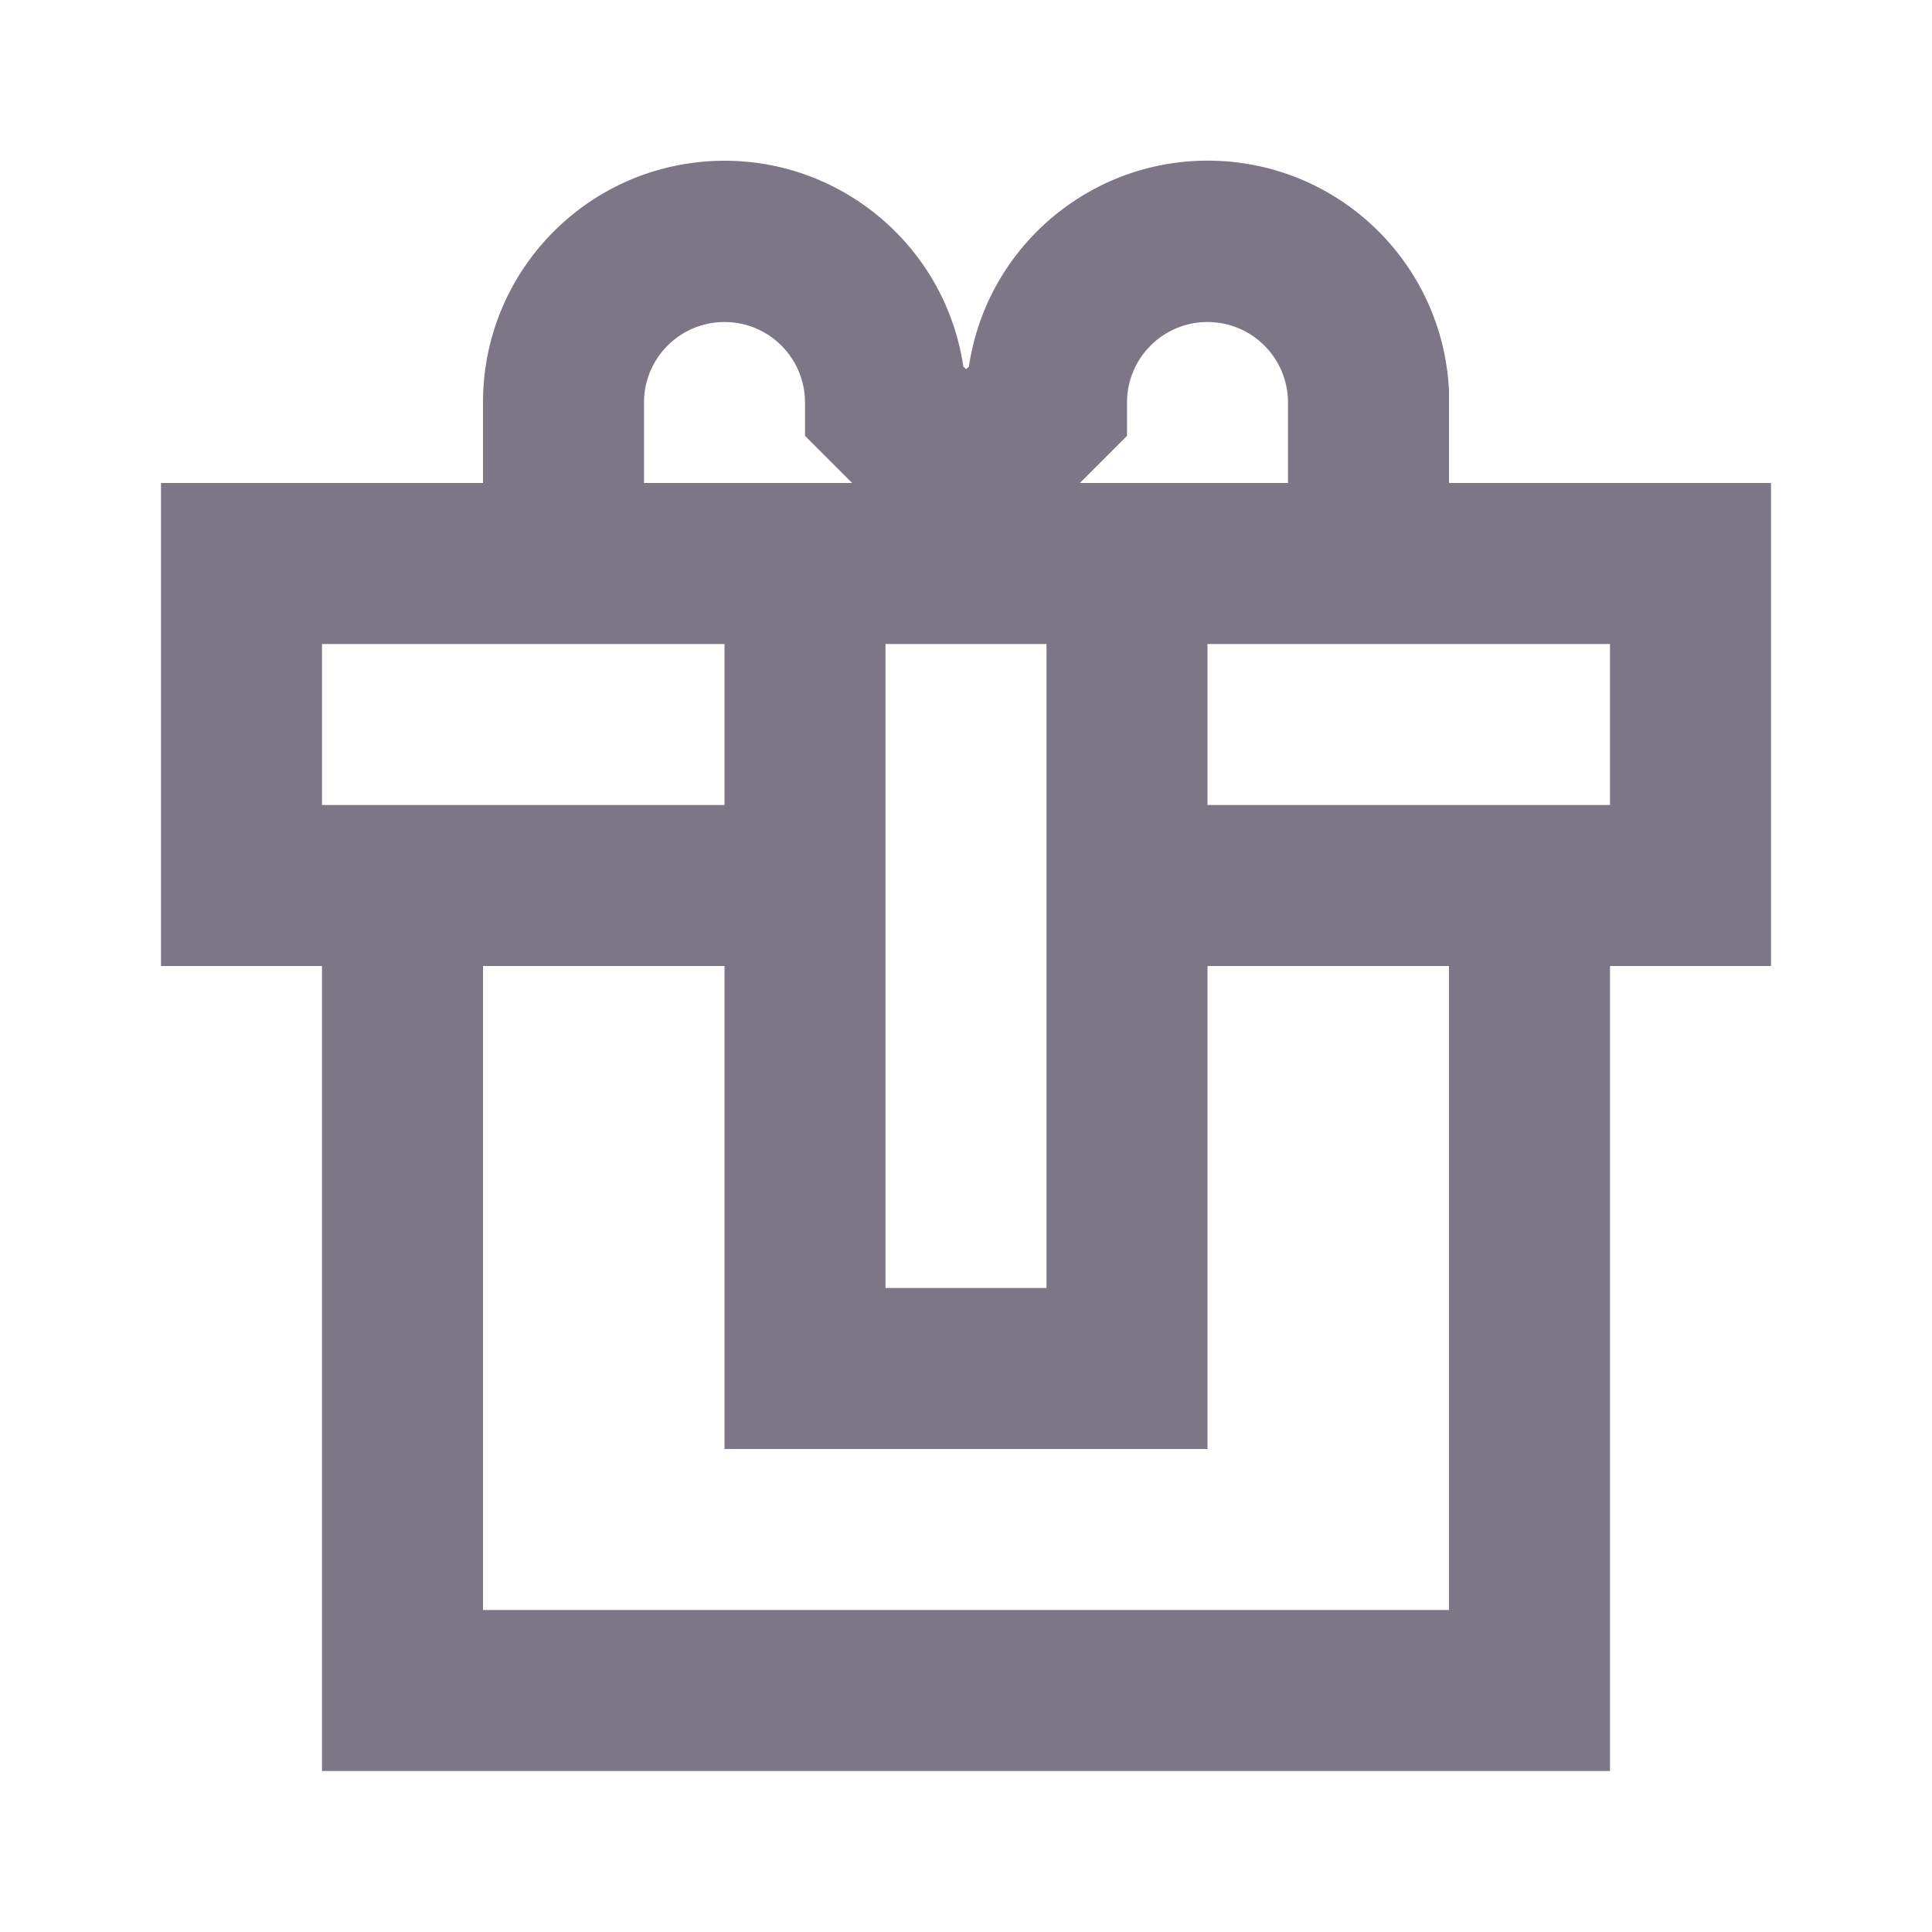
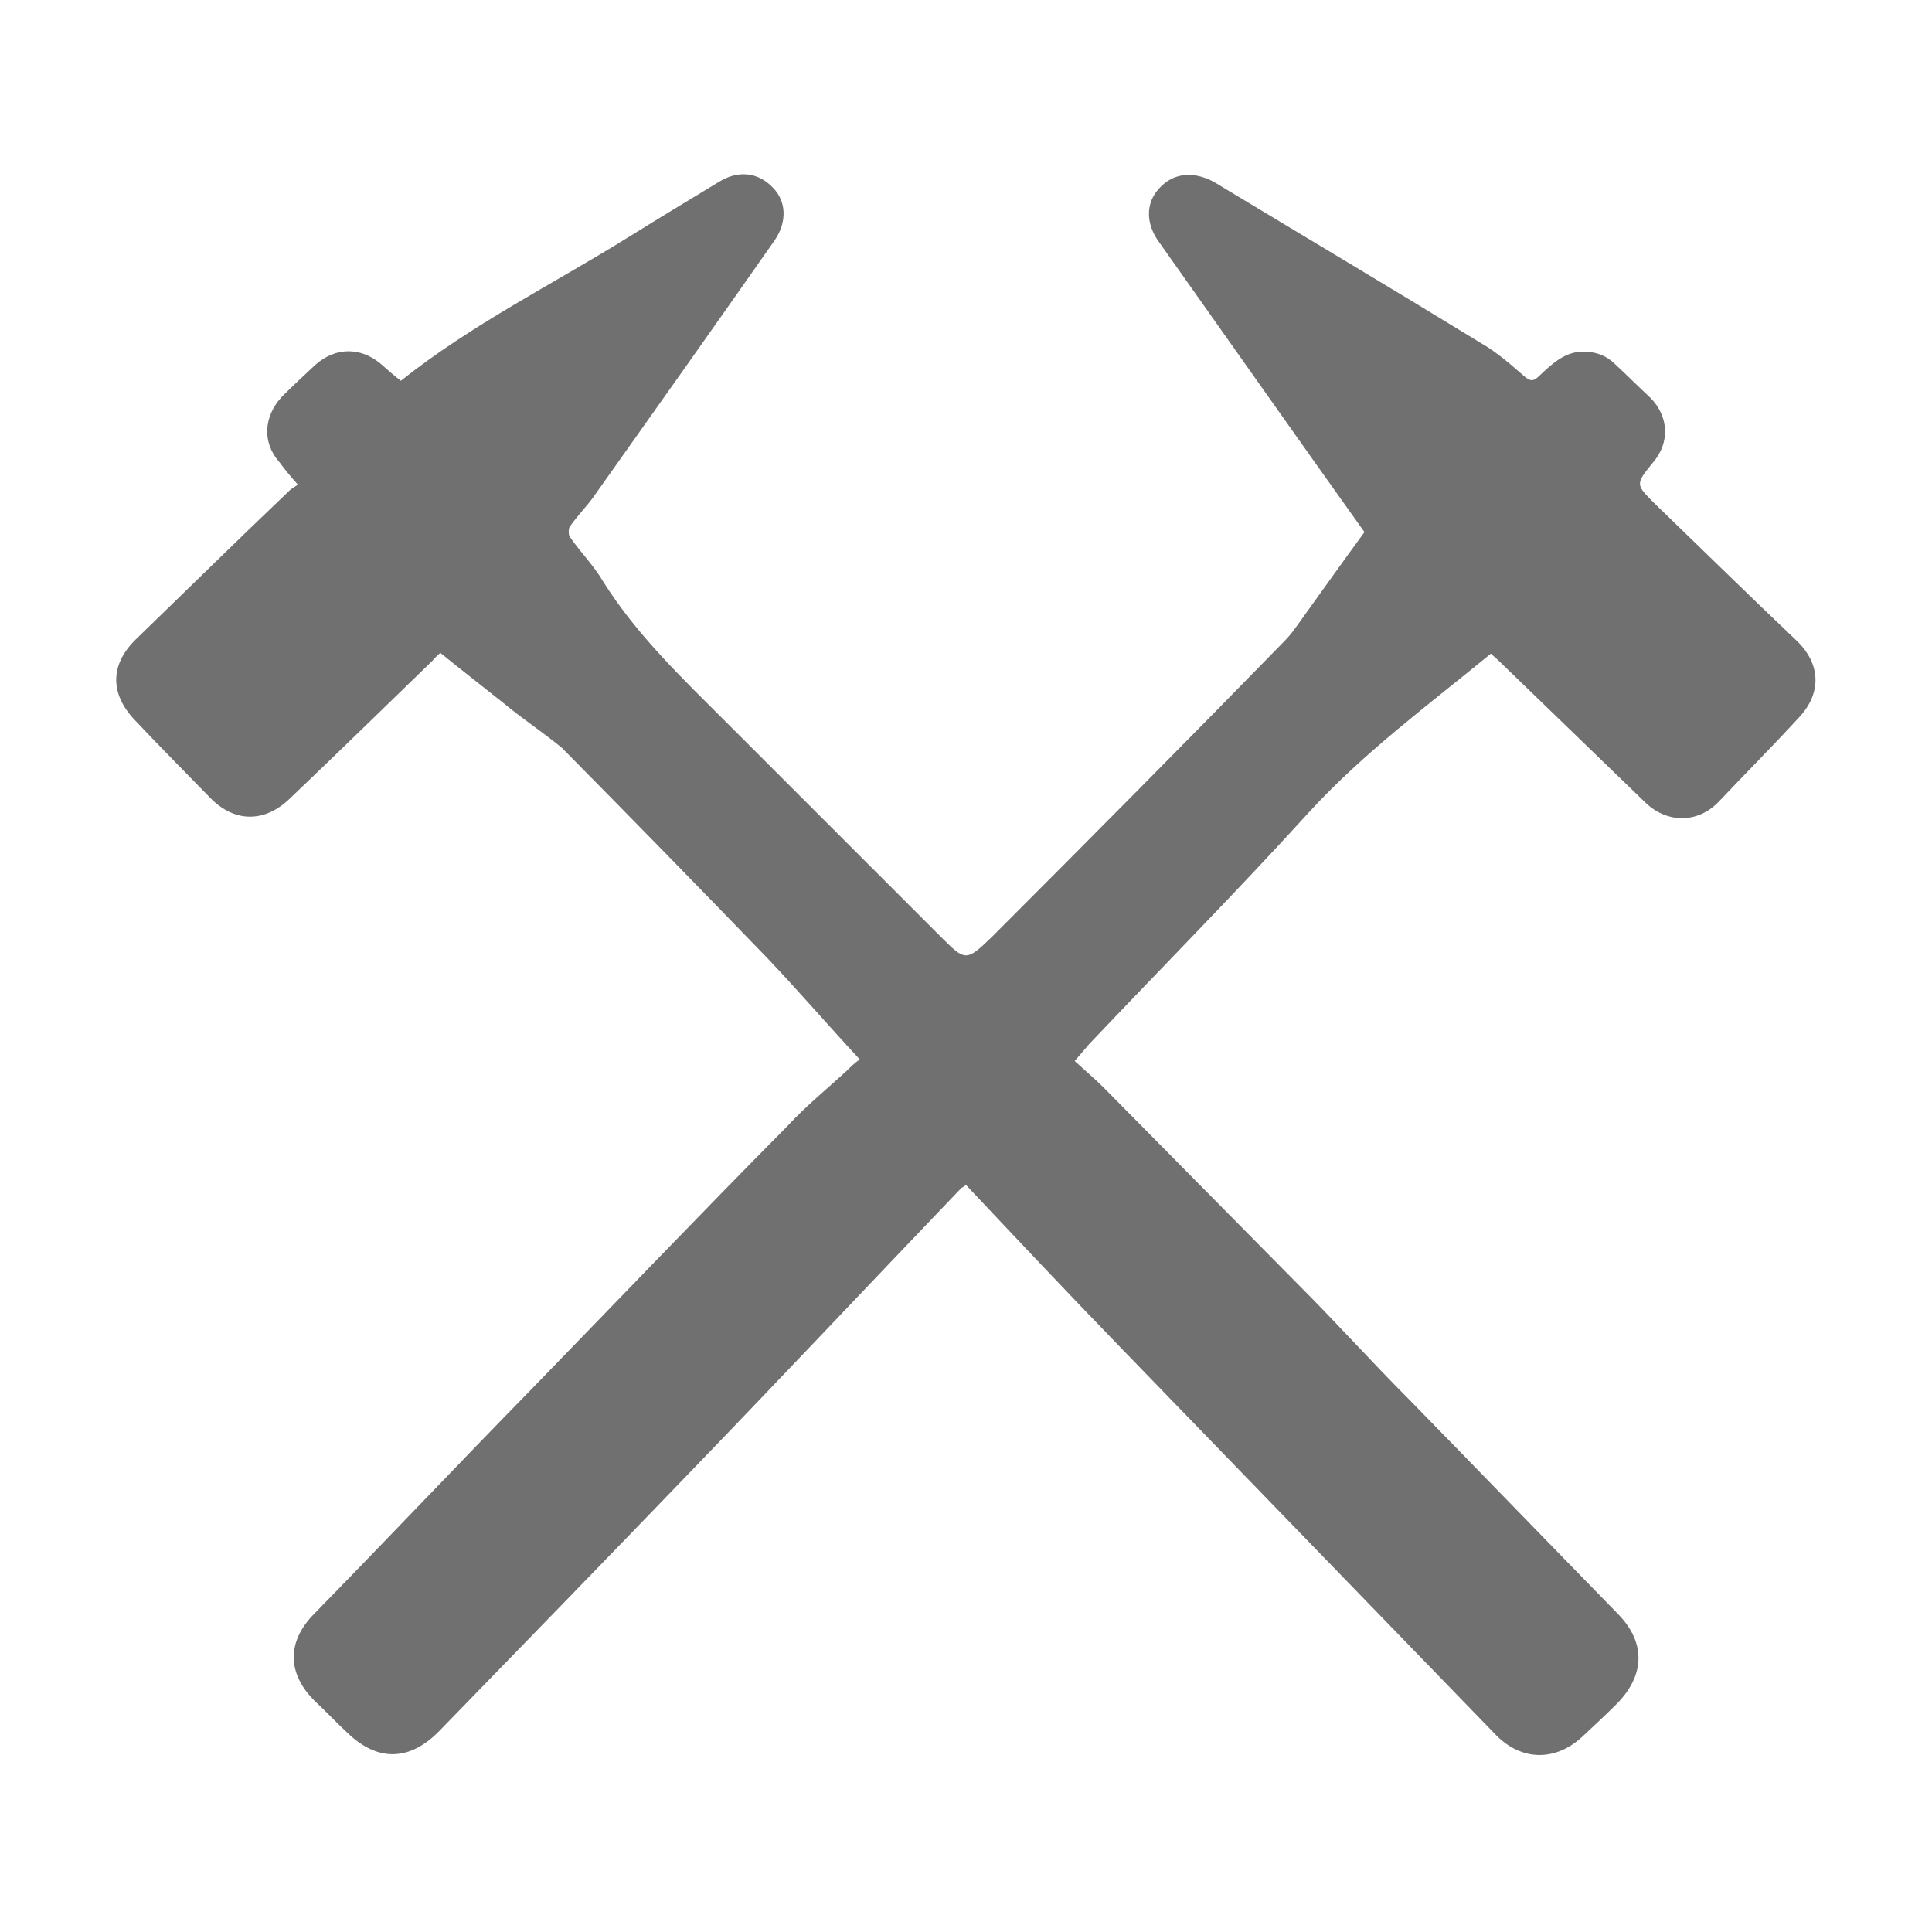
- <svg xmlns="http://www.w3.org/2000/svg" id="ic_staking_off" width="24" height="24" viewBox="0 0 24 24" shape-rendering="geometricPrecision">
-   <defs>
-     <style type="text/css">
-             .cls-1{fill:#7c7687}.cls-2{fill:none}
-         </style>
-   </defs>
-   <path id="Path_18914" d="M18 6V4.854a3 3 0 0 0-5.964-.3L12 4.586l-.033-.033A3 3 0 0 0 6 5v1H2v6h2v10h16V12h2V6zm-4-.586V5a1 1 0 0 1 2 0v1h-2.586zM13 8v8h-2V8zM8 5a1 1 0 0 1 2 0v.414l.586.586H8zM4 8h5v2H4zm14 12H6v-8h3v6h6v-6h3zm2-10h-5V8h5z" class="cls-1" data-name="Path 18914" />
-   <path id="Rectangle_4527" d="M0 0h24v24H0z" class="cls-2" data-name="Rectangle 4527" />
+ <svg xmlns="http://www.w3.org/2000/svg" version="1.1" id="ic_staking_off" shape-rendering="geometricPrecision" x="0px" y="0px" viewBox="0 0 24 24" style="enable-background:new 0 0 24 24;" xml:space="preserve">
+   <style type="text/css">
+ 	.st0{fill-rule:evenodd;clip-rule:evenodd;fill:#707070;}
+ </style>
+   <path class="st0" d="M3.7,6.02c-0.1-0.11-0.17-0.2-0.23-0.28C3.25,5.49,3.28,5.17,3.5,4.93c0.13-0.13,0.28-0.27,0.42-0.4  c0.25-0.22,0.56-0.22,0.81-0.01C4.81,4.59,4.9,4.67,4.98,4.73c0.88-0.7,1.87-1.19,2.82-1.78c0.37-0.23,0.75-0.46,1.13-0.69  C9.17,2.11,9.42,2.14,9.6,2.33C9.77,2.5,9.78,2.76,9.62,2.99c-0.75,1.07-1.5,2.13-2.26,3.2C7.27,6.31,7.17,6.41,7.08,6.54  c-0.02,0.02-0.02,0.11,0,0.13c0.13,0.19,0.3,0.36,0.41,0.55c0.42,0.67,0.99,1.21,1.55,1.77c0.88,0.88,1.76,1.76,2.64,2.64  c0.31,0.31,0.32,0.32,0.64,0.01c1.21-1.21,2.43-2.44,3.63-3.67c0.1-0.1,0.17-0.21,0.25-0.32c0.26-0.36,0.5-0.7,0.75-1.04  c-0.85-1.19-1.7-2.4-2.55-3.6c-0.17-0.23-0.17-0.49,0-0.67c0.17-0.19,0.42-0.22,0.68-0.08c1.11,0.67,2.22,1.33,3.33,2.01  c0.19,0.11,0.36,0.26,0.52,0.4c0.08,0.07,0.12,0.07,0.19,0c0.14-0.13,0.29-0.28,0.5-0.3c0.17-0.01,0.32,0.03,0.45,0.16  c0.14,0.13,0.29,0.28,0.43,0.41c0.23,0.23,0.25,0.56,0.03,0.81c-0.22,0.27-0.21,0.27,0.03,0.51c0.59,0.57,1.17,1.14,1.76,1.7  c0.3,0.29,0.31,0.65,0.03,0.95c-0.33,0.36-0.67,0.7-1,1.05c-0.26,0.27-0.64,0.27-0.91,0.01c-0.6-0.58-1.2-1.16-1.81-1.75  c-0.04-0.04-0.09-0.08-0.11-0.1c-0.78,0.64-1.58,1.23-2.25,1.96c-0.89,0.98-1.83,1.93-2.74,2.89c-0.06,0.07-0.11,0.13-0.18,0.21  c0.12,0.11,0.25,0.22,0.36,0.33c0.81,0.82,1.63,1.65,2.44,2.47c0.46,0.46,0.89,0.94,1.35,1.4c0.87,0.89,1.73,1.78,2.6,2.67  c0.35,0.36,0.33,0.76-0.01,1.11c-0.14,0.14-0.29,0.28-0.43,0.41c-0.33,0.31-0.75,0.31-1.07-0.01c-1.55-1.6-3.1-3.2-4.65-4.8  c-0.65-0.67-1.29-1.35-1.94-2.04c-0.01,0.01-0.03,0.02-0.06,0.04c-1.13,1.18-2.24,2.36-3.37,3.53c-1.04,1.08-2.07,2.14-3.11,3.21  c-0.37,0.38-0.77,0.39-1.15,0.02c-0.13-0.12-0.26-0.26-0.39-0.38c-0.36-0.35-0.36-0.75-0.01-1.1c0.89-0.91,1.77-1.84,2.66-2.75  c1.07-1.1,2.13-2.21,3.21-3.3c0.23-0.25,0.49-0.46,0.74-0.69c0.04-0.04,0.09-0.09,0.16-0.14c-0.39-0.42-0.76-0.85-1.14-1.25  c-0.85-0.88-1.7-1.75-2.56-2.62C6.75,9.1,6.49,8.93,6.25,8.73C6,8.53,5.74,8.33,5.47,8.11c-0.02,0.02-0.07,0.06-0.1,0.1  C4.78,8.78,4.19,9.36,3.6,9.92c-0.31,0.3-0.68,0.3-0.98,0C2.3,9.59,1.98,9.27,1.67,8.94s-0.3-0.69,0.02-1  C2.33,7.32,2.96,6.7,3.6,6.09C3.62,6.07,3.66,6.05,3.7,6.02z" />
</svg>
